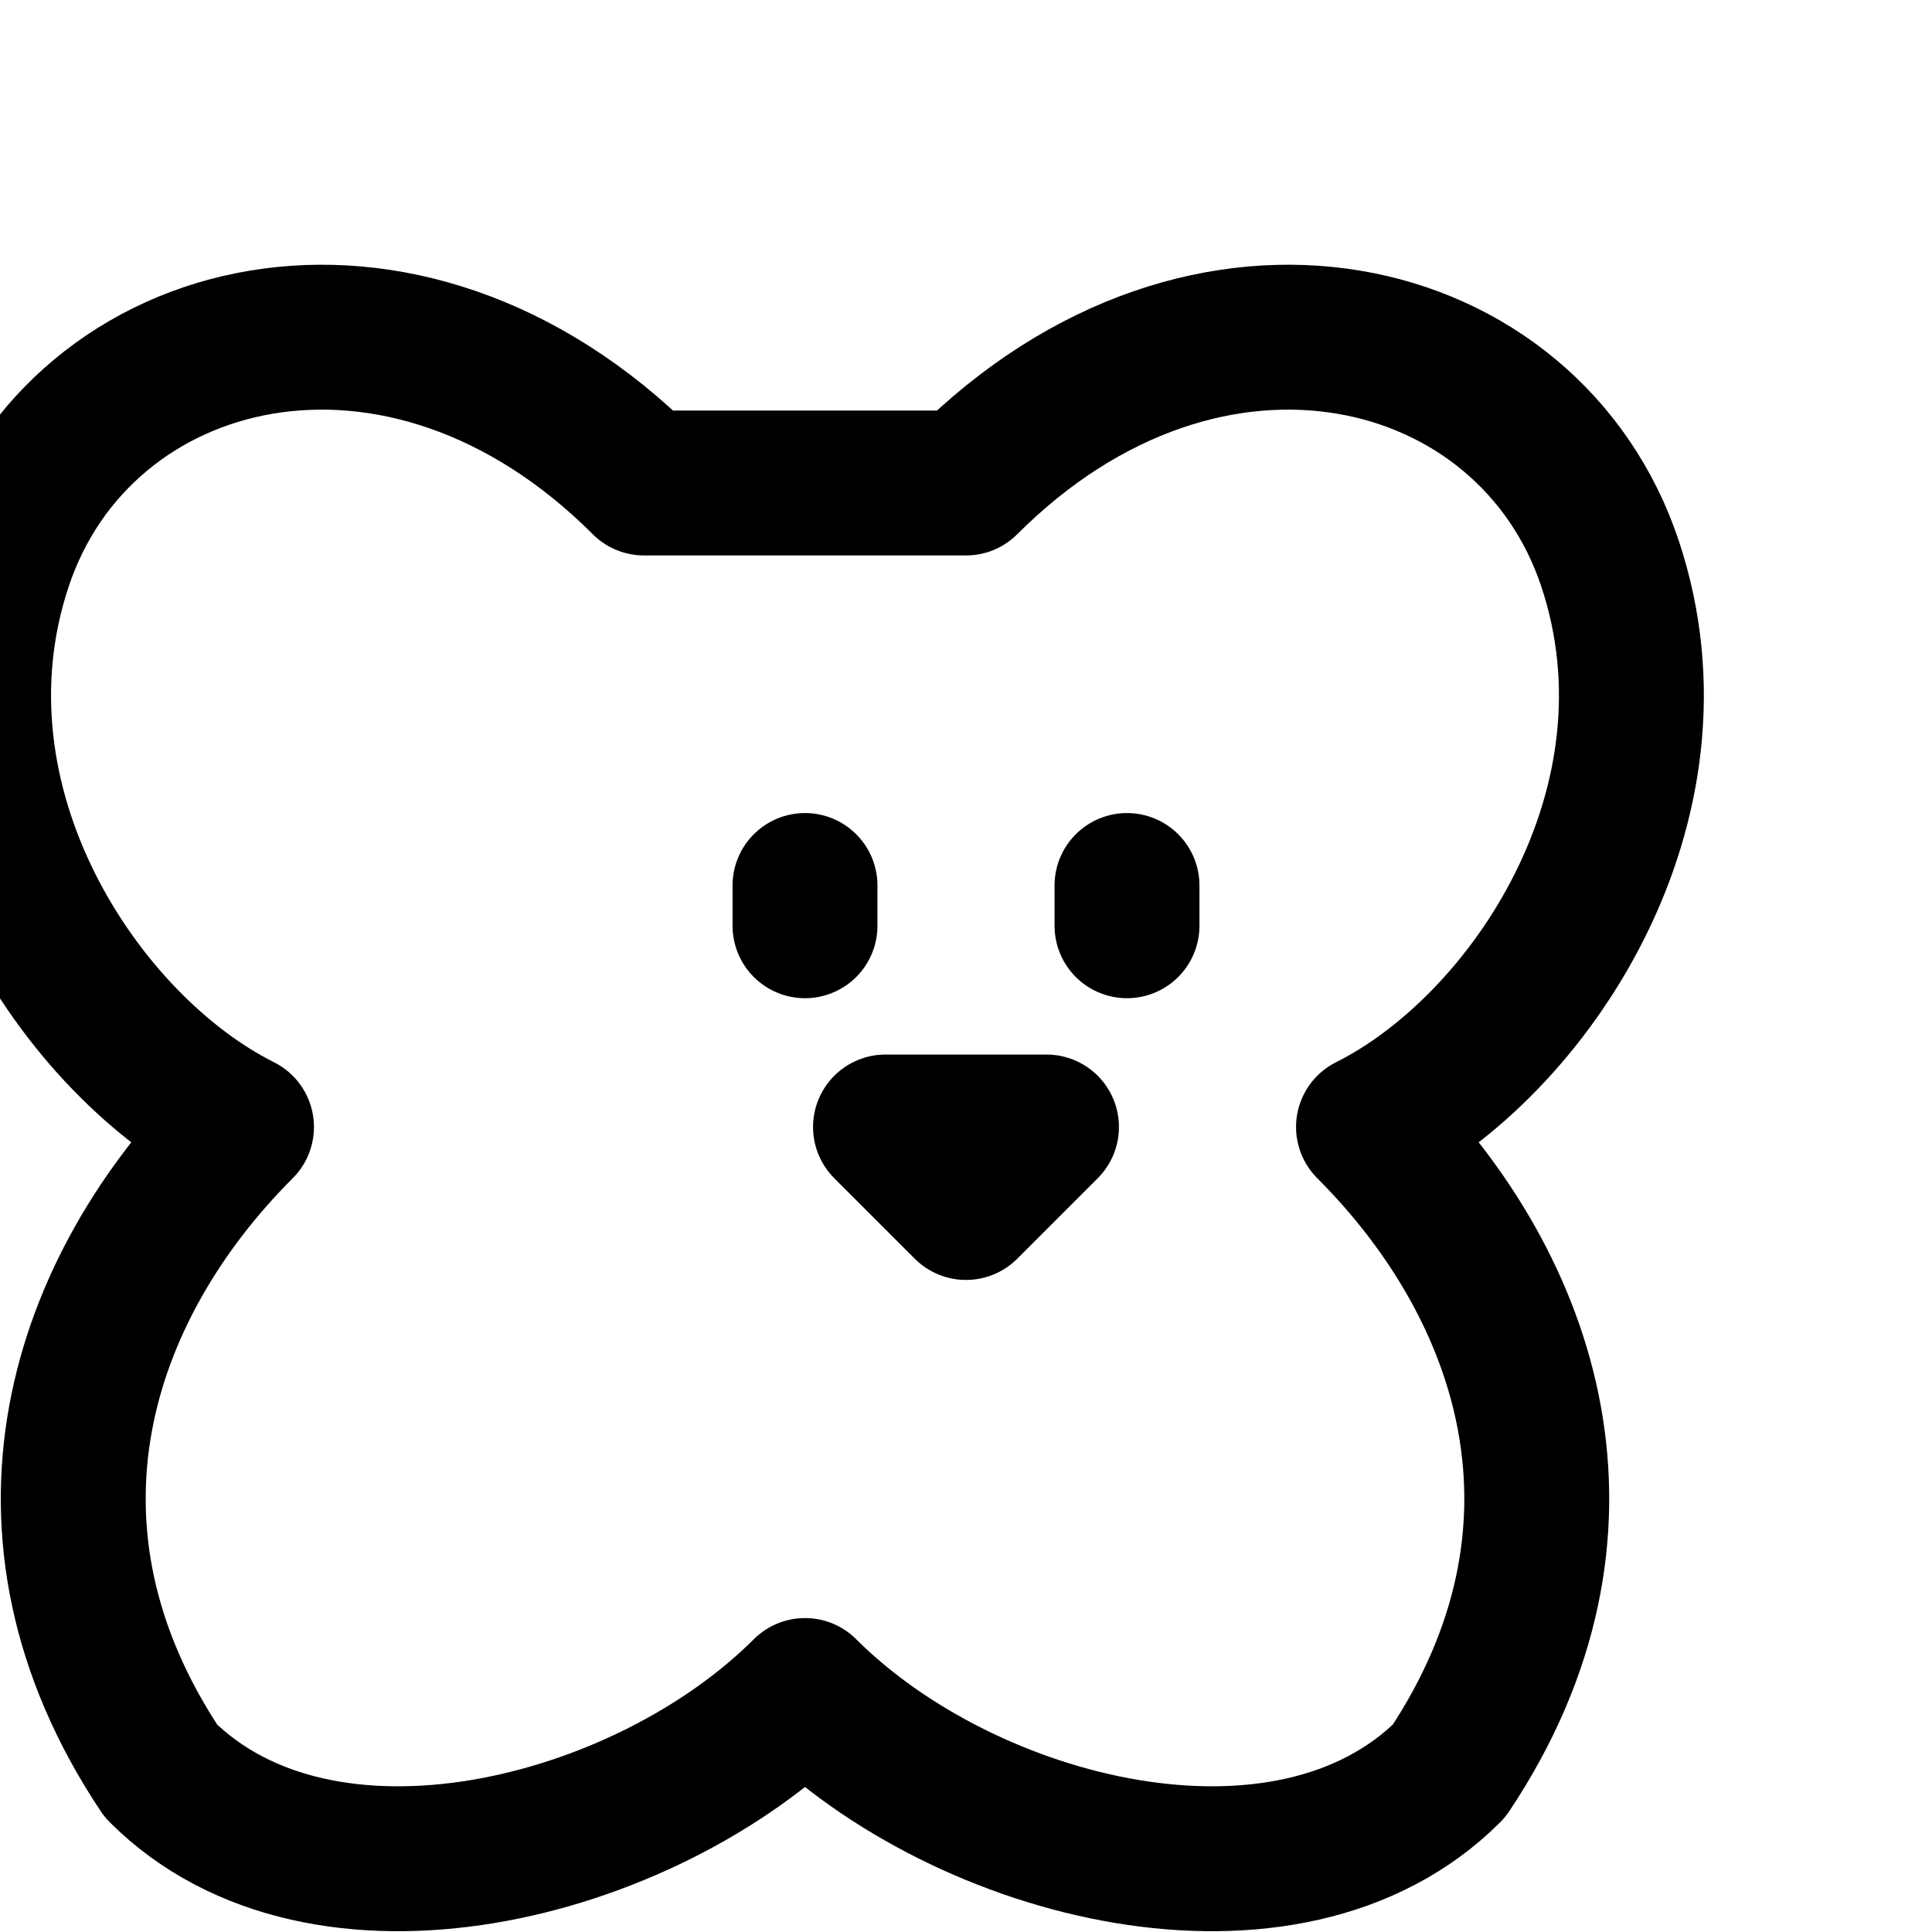
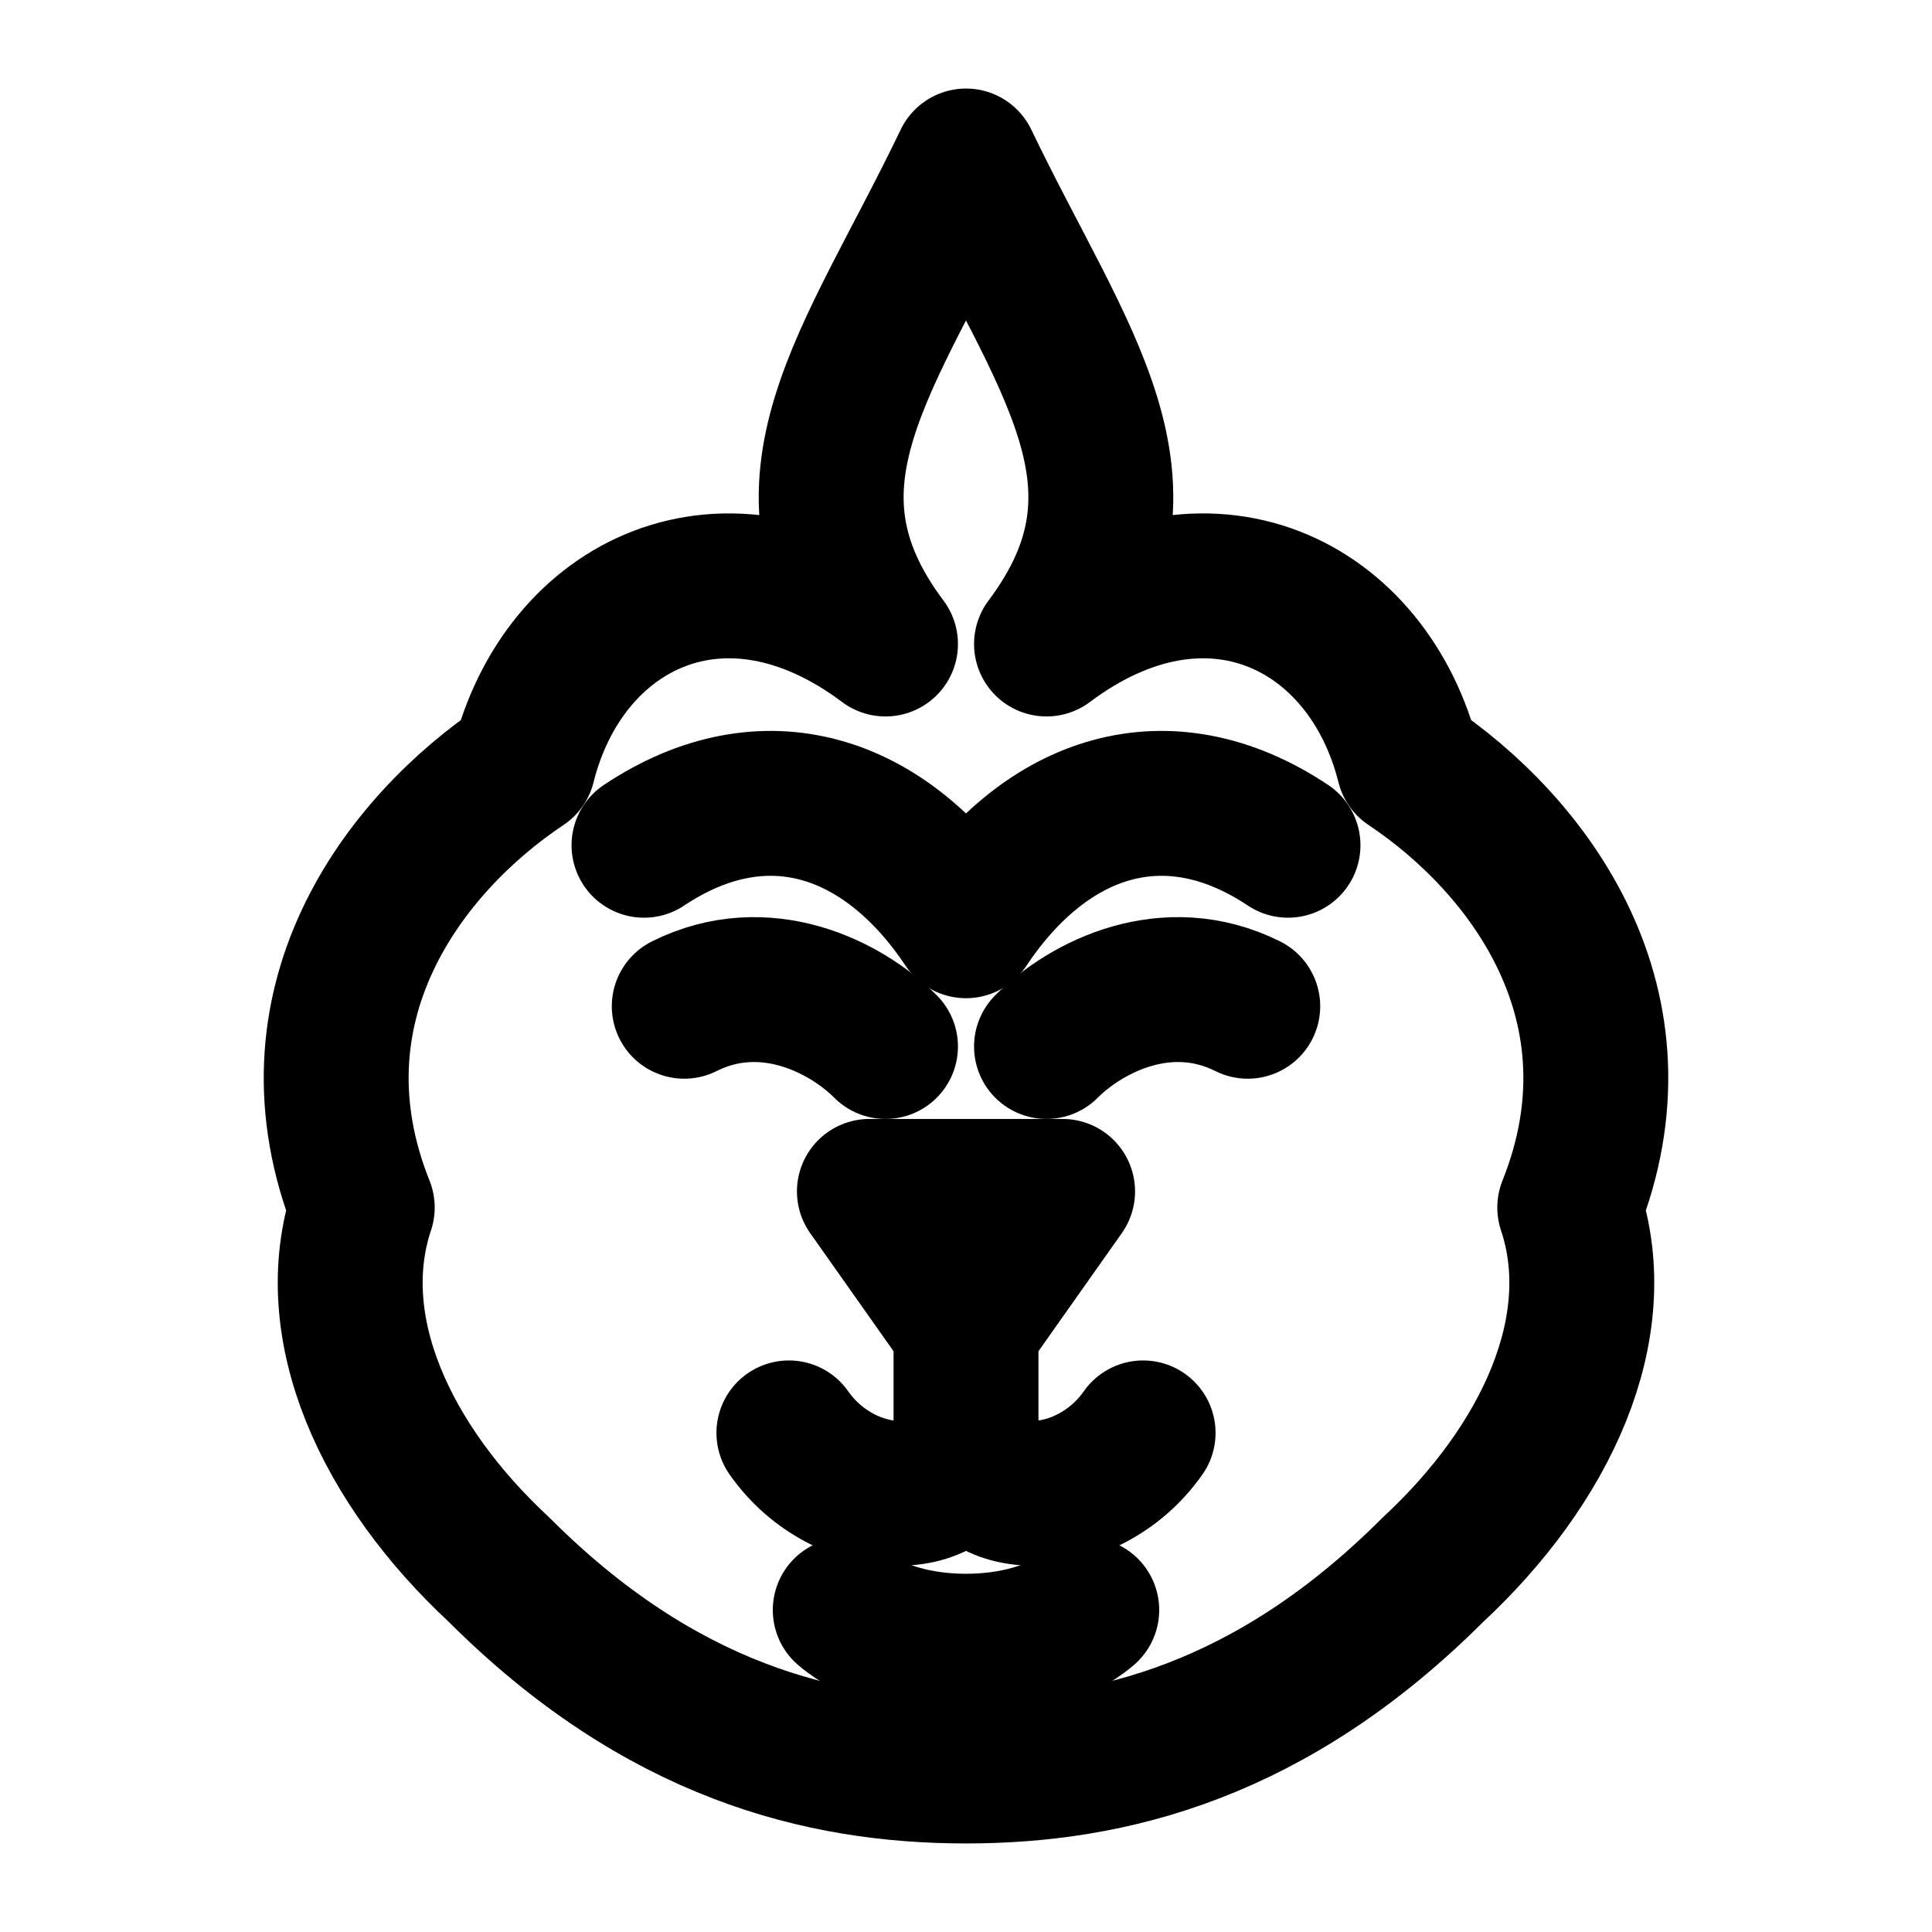
<svg xmlns="http://www.w3.org/2000/svg" viewBox="0 0 24 24" fill="none" stroke="currentColor" stroke-width="1.8" stroke-linecap="round" stroke-linejoin="round">
-   <path d="M12 6c3-3 7-2 8 1 1 3-1 6-3 7 2 2 3 5 1 8-2 2-6 1-8-1-2 2-6 3-8 1-2-3-1-6 1-8-2-1-4-4-3-7 1-3 5-4 8-1Z" />
-   <path d="M10 11v.5" />
-   <path d="M14 11v.5" />
-   <path d="M11 14h2l-1 1z" />
+   <path d="M 12 2            C 13.2 4.5, 14.5 6, 13 8            C 15 6.5, 17 7.5, 17.5 9.5            C 19 10.5, 20.5 12.5, 19.5 15            C 20 16.5, 19.2 18.2, 17.8 19.5            C 15.8 21.5, 13.8 22, 12 22            C 10.2 22, 8.2 21.5, 6.2 19.5            C 4.8 18.2, 4 16.5, 4.5 15            C 3.5 12.5, 5 10.5, 6.5 9.5            C 7 7.5, 9 6.5, 11 8            C 9.5 6, 10.8 4.5, 12 2 Z" />
+   <path d="M 8 10.5 C 9.5 9.5, 11 10, 12 11.5 C 13 10, 14.5 9.5, 16 10.5" />
+   <path d="M 8.5 12.5 C 9.5 12, 10.5 12.5, 11 13" />
+   <path d="M 15.5 12.5 C 14.5 12, 13.5 12.5, 13 13" />
+   <path d="M 10.8 14.8 H 13.2 L 12 16.5 Z" fill="currentColor" />
+   <path d="M 12 16.5 V 17.8 C 12 18.8, 10.5 18.8, 9.8 17.8" />
+   <path d="M 12 17.8 C 12 18.8, 13.5 18.8, 14.2 17.8" />
+   <path d="M 10.5 20 C 11.2 20.6, 12.8 20.6, 13.5 20" />
</svg>
